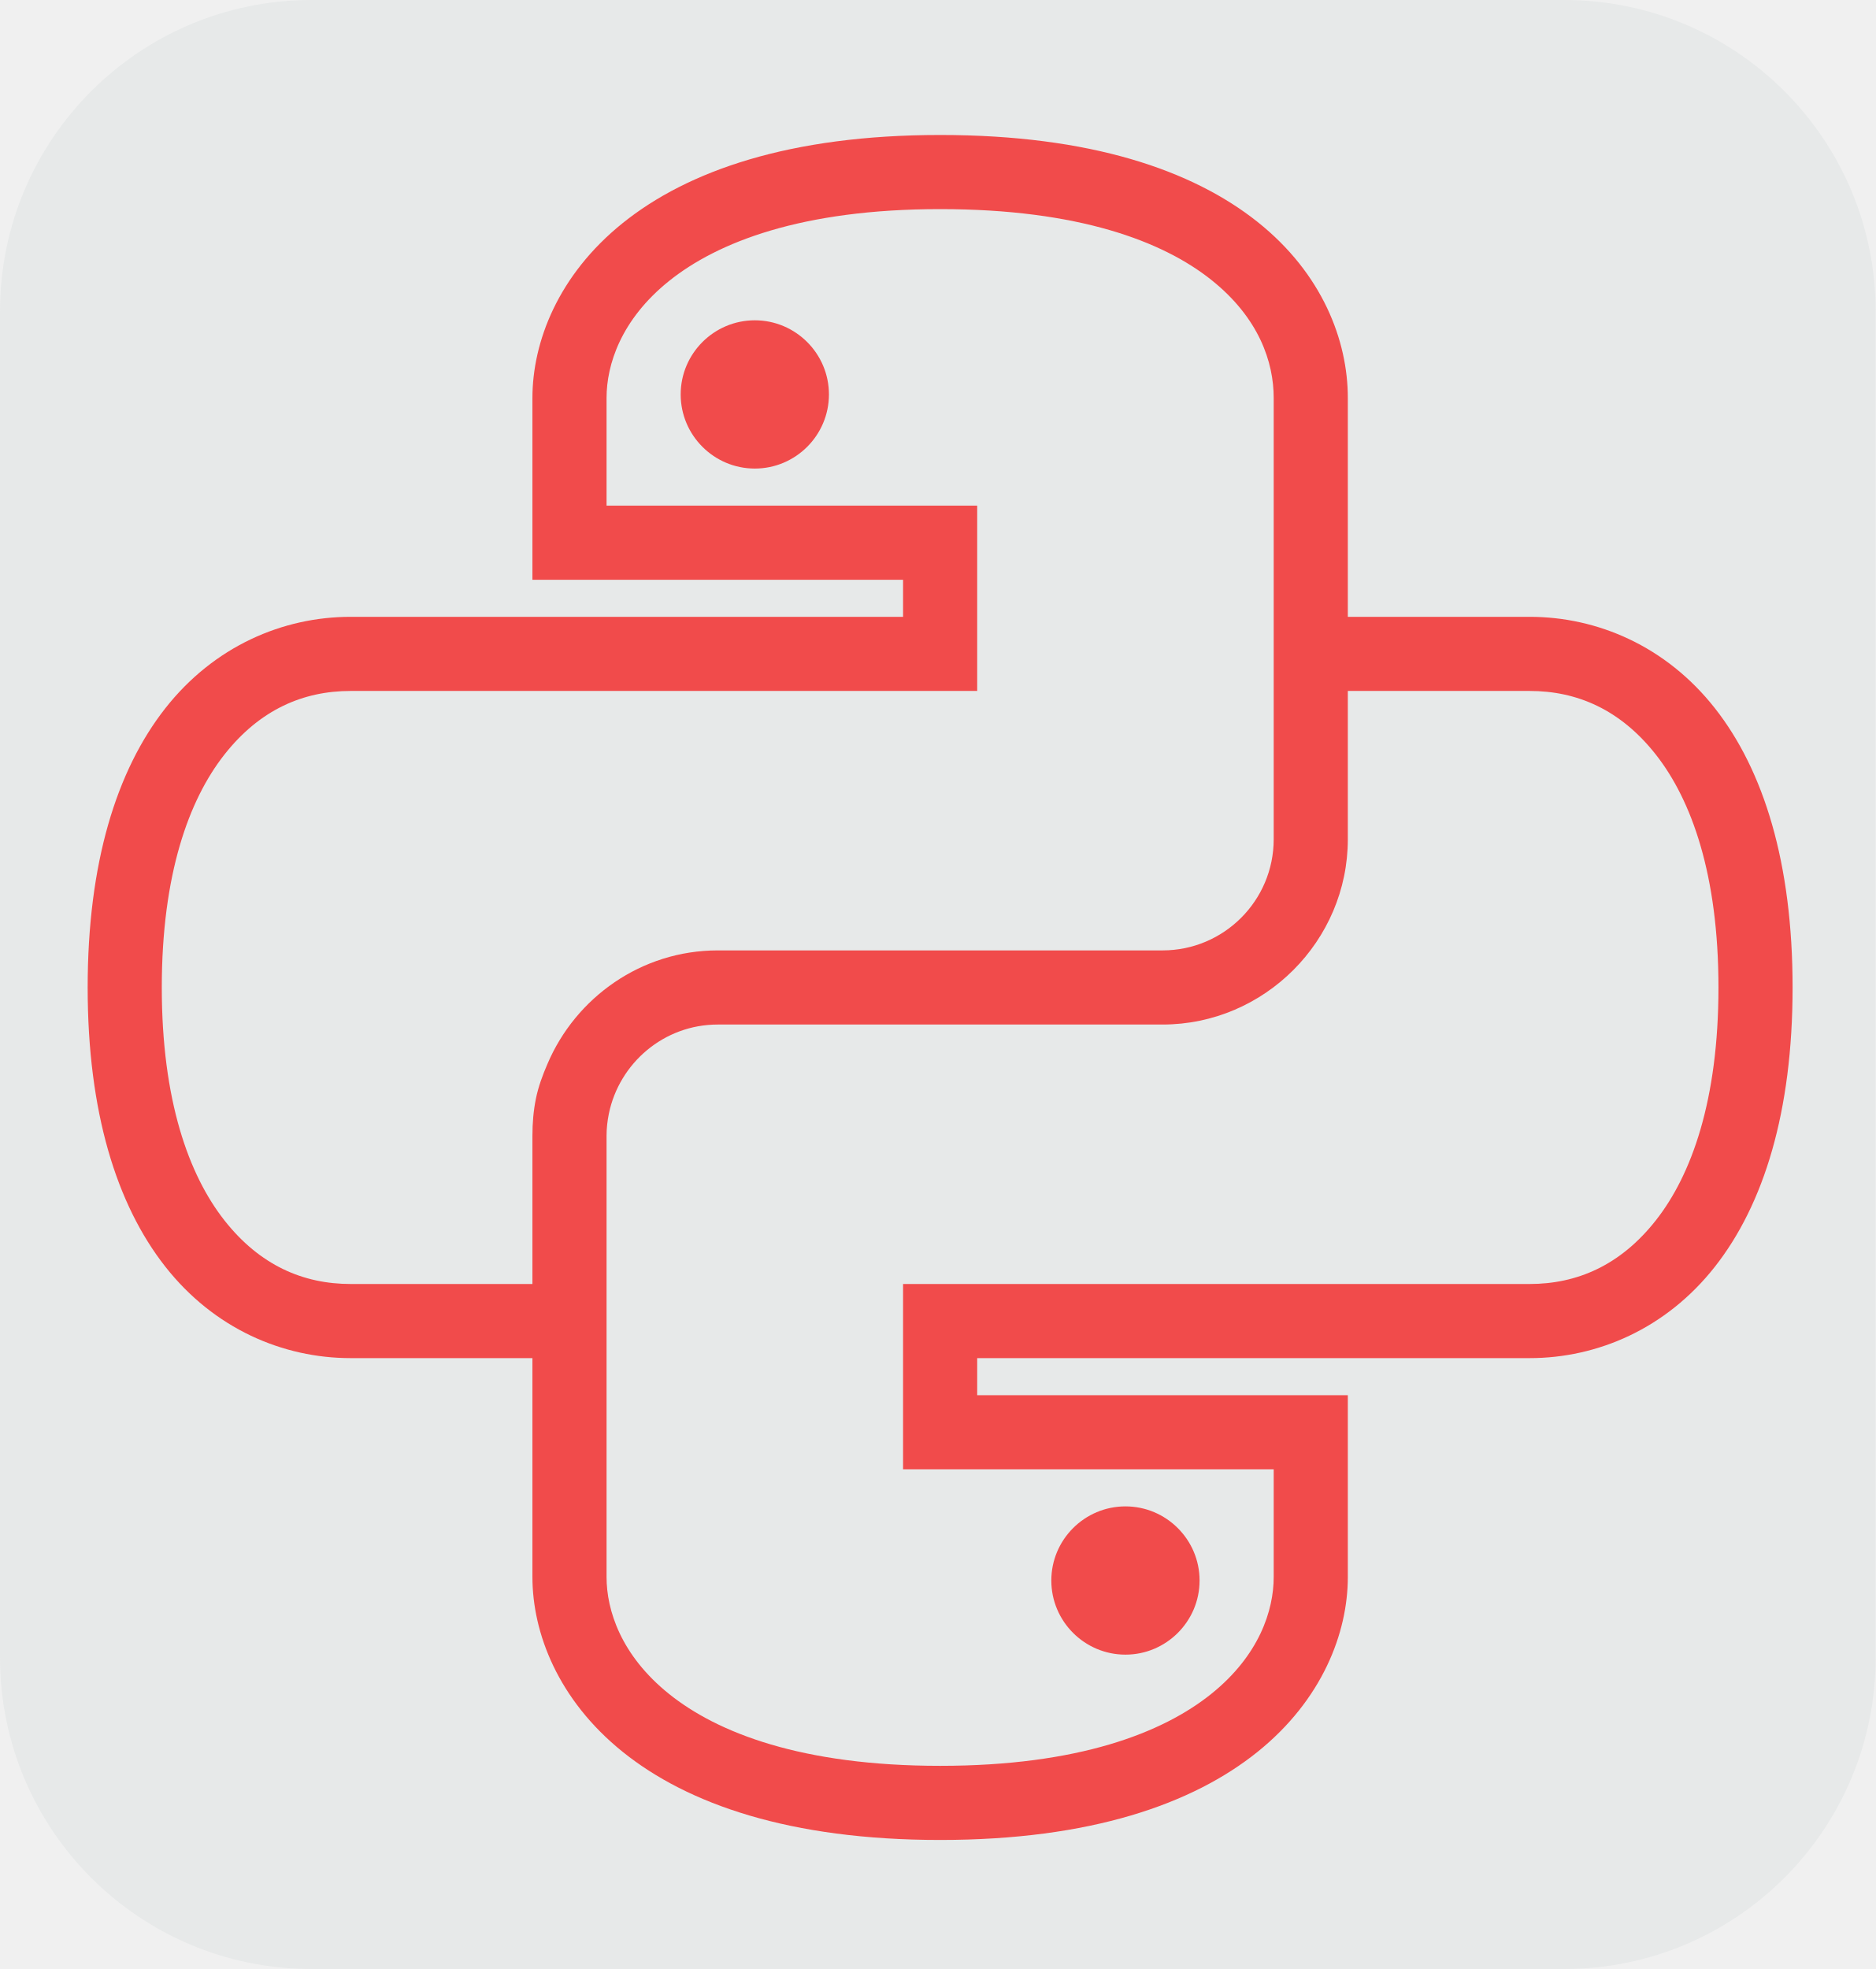
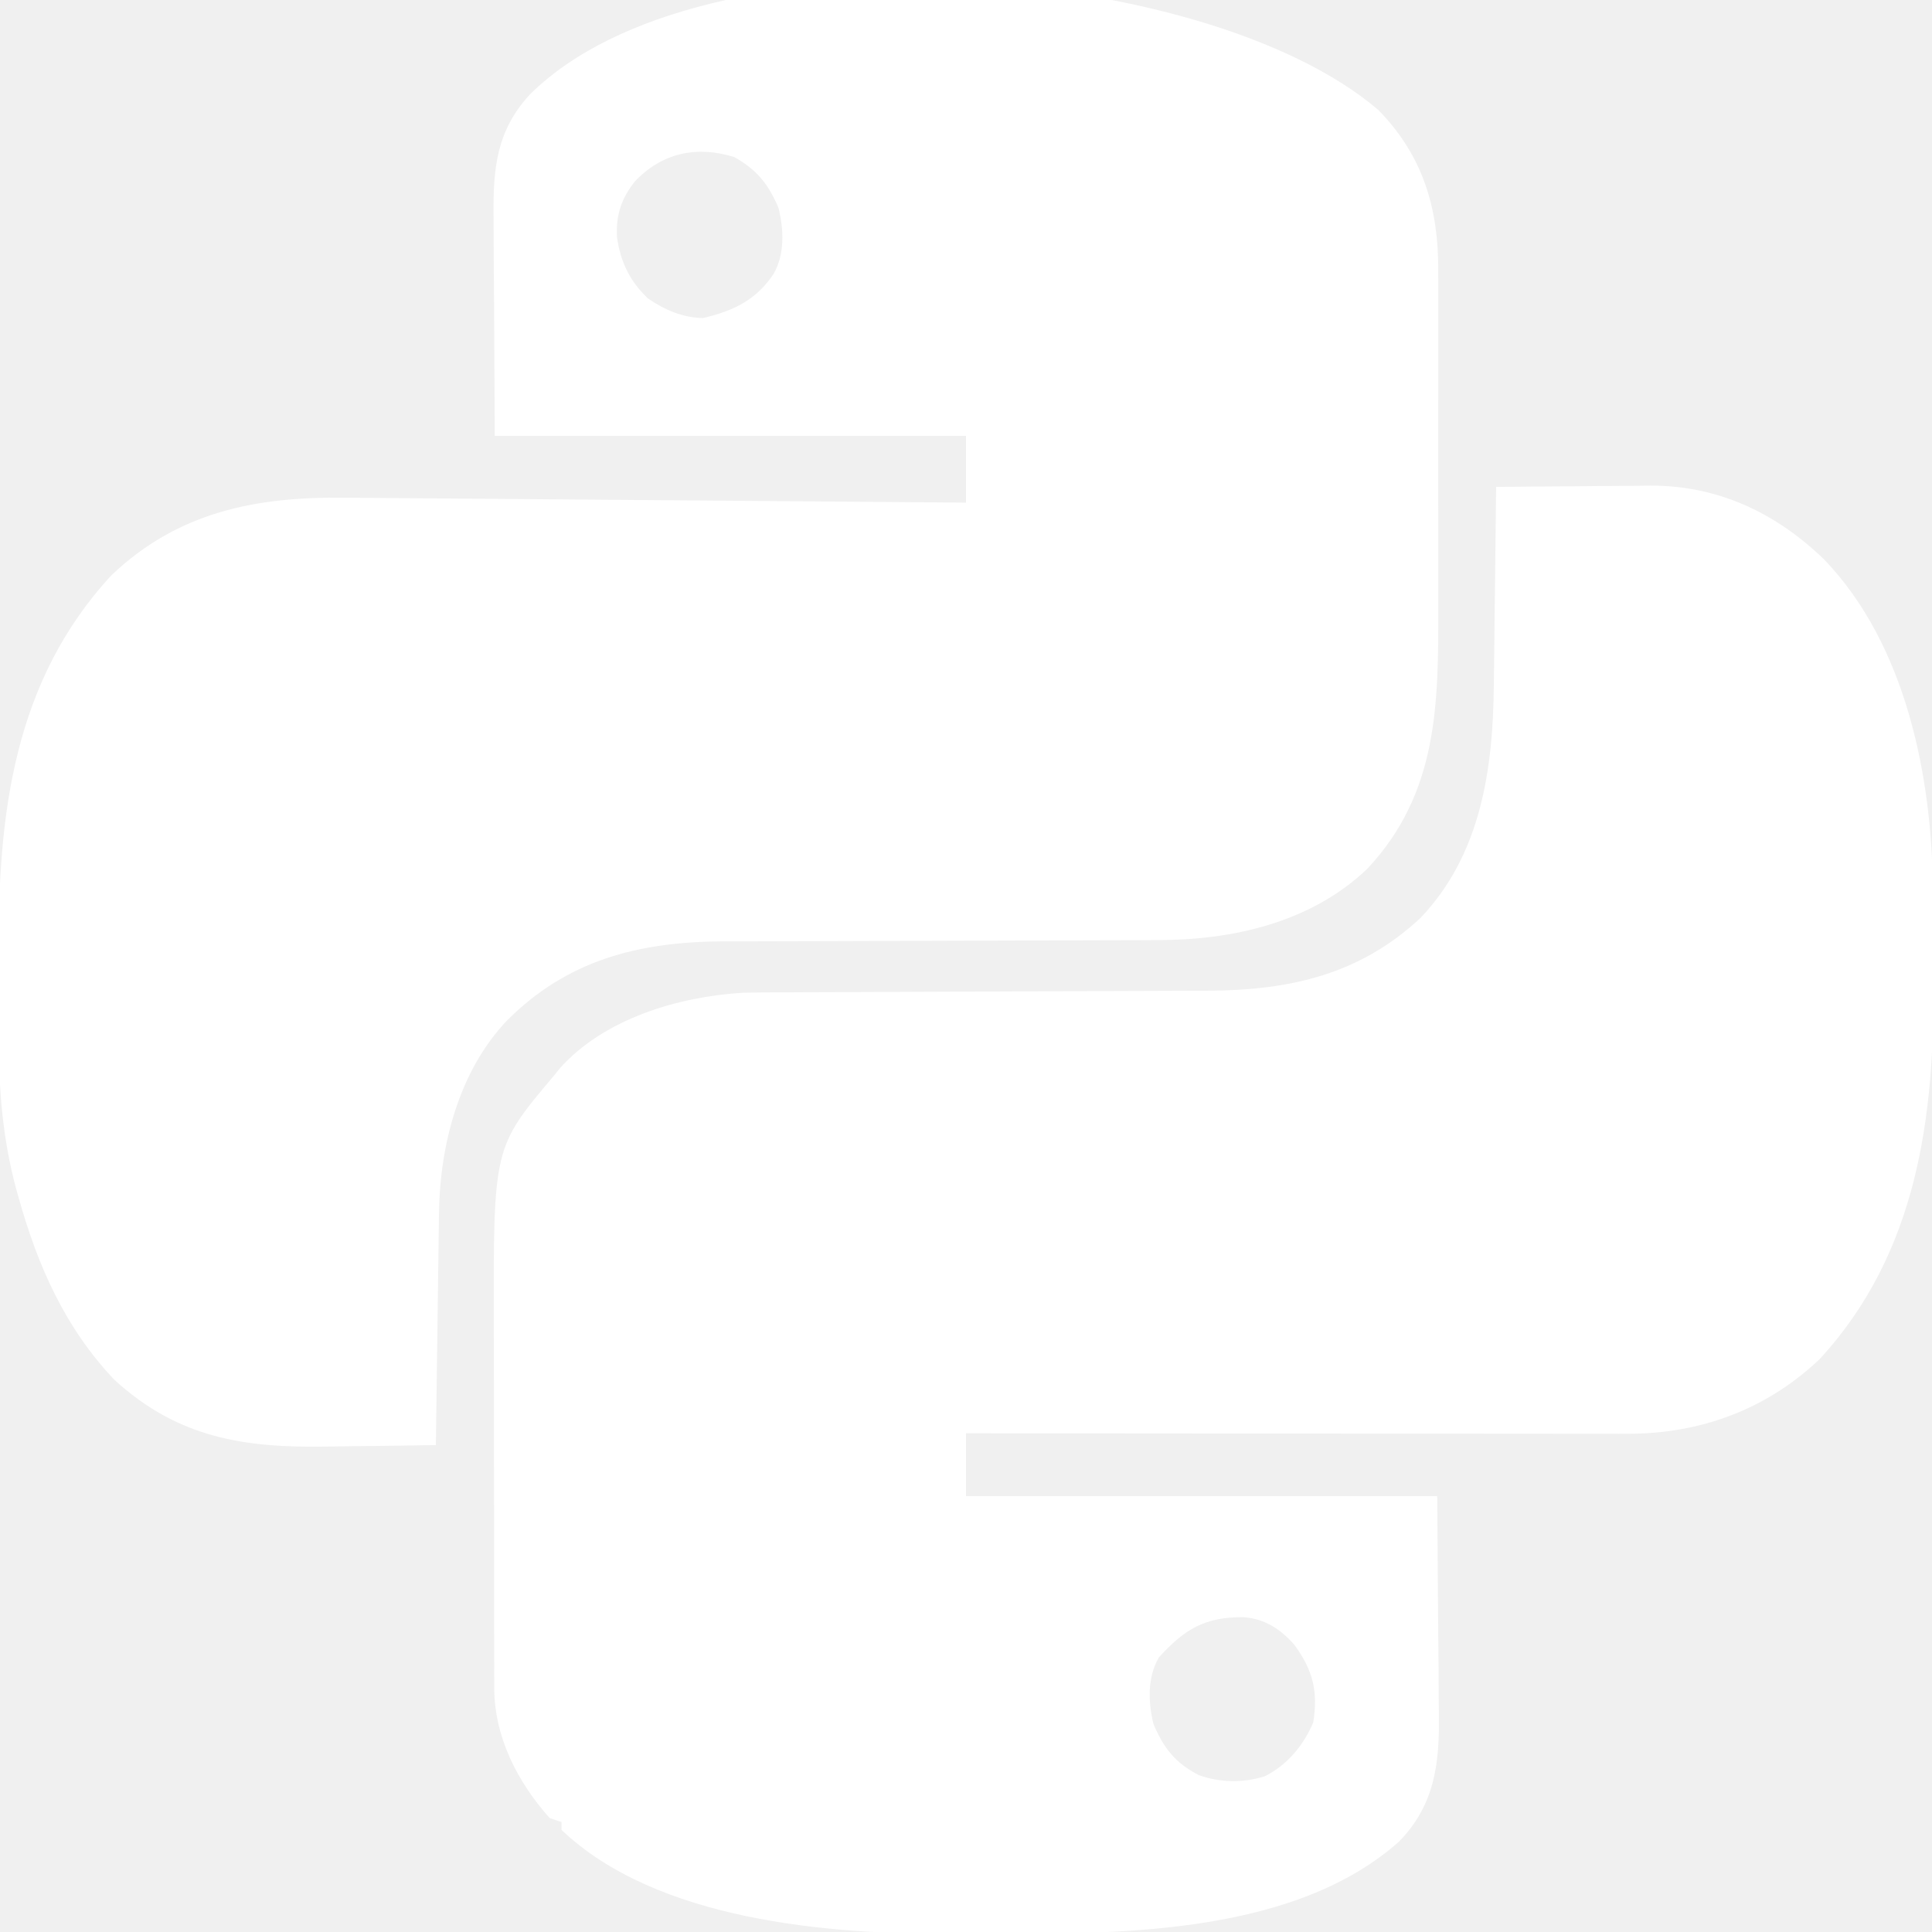
- <svg xmlns="http://www.w3.org/2000/svg" fill="#000000" viewBox="0 0 50.605 53.123" width="36.147" height="37.945" version="1.1" id="svg4">
-   <defs id="defs8" />
-   <rect id="rect134" width="50.605" height="53.123" x="0" y="0" style="fill:#e7e9e9;fill-opacity:1;stroke-width:1.388" ry="8.4" />
-   <g id="layer1" transform="translate(-52.0496,-0.00475001)" />
-   <g id="layer2" transform="translate(-52.0496,-0.00475001)">
-     <g id="g110" transform="translate(1.349385,1.598404)" style="fill:#f14b4b;fill-opacity:1">
-       <path d="m 76.065,2.048 c -4.059,0 -6.812,0.969 -8.562,2.375 -1.75,1.406 -2.438,3.215 -2.438,4.719 v 4.906 h 10 v 1 h -14.906 c -1.828,0 -3.684,0.793 -5,2.469 -1.316,1.676 -2.094,4.176 -2.094,7.531 0,3.355 0.777,5.855 2.094,7.531 1.316,1.676 3.172,2.469 5,2.469 h 4.906 v 5.906 c 0,1.504 0.688,3.312 2.438,4.719 1.75,1.406 4.504,2.375 8.562,2.375 4.059,0 6.812,-0.969 8.562,-2.375 1.75,-1.406 2.438,-3.215 2.438,-4.719 v -4.906 h -10 v -1 h 14.906 c 1.828,0 3.684,-0.793 5,-2.469 1.316,-1.676 2.094,-4.176 2.094,-7.531 0,-3.355 -0.777,-5.855 -2.094,-7.531 -1.316,-1.676 -3.172,-2.469 -5,-2.469 h -4.906 V 9.142 c 0,-1.543 -0.684,-3.355 -2.438,-4.75 -1.754,-1.395 -4.508,-2.344 -8.562,-2.344 z m 0,2 c 3.746,0 6.016,0.875 7.312,1.906 1.297,1.031 1.688,2.23 1.688,3.188 V 21.048 c 0,1.656 -1.344,3 -3,3 h -12 c -2.059,0 -3.832,1.27 -4.594,3.062 -0.129,0.297 -0.246,0.613 -0.312,0.938 -0.066,0.324 -0.094,0.656 -0.094,1 v 4 h -4.906 c -1.27,0 -2.445,-0.496 -3.406,-1.719 -0.961,-1.223 -1.688,-3.238 -1.688,-6.281 0,-3.043 0.727,-5.059 1.688,-6.281 0.961,-1.223 2.137,-1.719 3.406,-1.719 h 16.906 v -5 h -10 V 9.142 c 0,-0.895 0.387,-2.113 1.688,-3.156 1.301,-1.043 3.57,-1.938 7.312,-1.938 z m -5,3 c -1.102,0 -2,0.898 -2,2 0,1.102 0.898,2 2,2 1.102,0 2,-0.898 2,-2 0,-1.102 -0.898,-2 -2,-2 z m 16,10 h 4.906 c 1.27,0 2.445,0.496 3.406,1.719 0.961,1.223 1.688,3.238 1.688,6.281 0,3.043 -0.727,5.059 -1.688,6.281 -0.961,1.223 -2.137,1.719 -3.406,1.719 h -16.906 v 5 h 10 v 2.906 c 0,0.895 -0.387,2.113 -1.688,3.156 -1.301,1.043 -3.57,1.938 -7.312,1.938 -3.742,0 -6.012,-0.895 -7.312,-1.938 -1.301,-1.043 -1.688,-2.262 -1.688,-3.156 v -11.906 c 0,-0.207 0.023,-0.398 0.062,-0.594 0.281,-1.367 1.488,-2.406 2.938,-2.406 h 12 c 2.746,0 5,-2.254 5,-5 z m -6,22 c -1.102,0 -2,0.898 -2,2 0,1.102 0.898,2 2,2 1.102,0 2,-0.898 2,-2 0,-1.102 -0.898,-2 -2,-2 z" id="path2" style="fill:#f14b4b;fill-opacity:1" />
-     </g>
-   </g>
+ <svg xmlns="http://www.w3.org/2000/svg" version="1.1" width="492" height="492">
+   <path d="M0 0 C6.616 -0.077 13.232 -0.129 19.849 -0.165 C22.095 -0.18 24.341 -0.2 26.587 -0.226 C29.834 -0.263 33.081 -0.28 36.328 -0.293 C37.316 -0.308 38.304 -0.324 39.322 -0.34 C56.604 -0.344 71.231 6.605 83.522 18.463 C104.48 40.258 111.074 74.047 111.238 103.227 C111.242 103.909 111.246 104.591 111.251 105.294 C111.271 108.918 111.286 112.542 111.295 116.166 C111.304 119.114 111.325 122.061 111.357 125.009 C111.732 160.291 107.309 195.069 82.375 222.125 C68.847 234.943 52.054 241.134 33.477 241.12 C32.39 241.122 32.39 241.122 31.281 241.123 C28.87 241.124 26.46 241.119 24.049 241.114 C22.314 241.113 20.579 241.113 18.844 241.114 C14.146 241.114 9.449 241.108 4.751 241.101 C-0.163 241.095 -5.077 241.095 -9.991 241.093 C-19.291 241.09 -28.591 241.082 -37.891 241.072 C-48.482 241.061 -59.072 241.055 -69.662 241.05 C-91.441 241.04 -113.221 241.022 -135 241 C-135 246.28 -135 251.56 -135 257 C-95.4 257 -55.8 257 -15 257 C-14.918 268.323 -14.835 279.646 -14.75 291.312 C-14.714 294.867 -14.677 298.421 -14.64 302.083 C-14.622 306.477 -14.622 306.477 -14.618 308.544 C-14.612 309.965 -14.598 311.387 -14.578 312.808 C-14.407 325.309 -15.699 335.672 -24.688 344.941 C-50.865 368.244 -94.304 368.557 -127.168 368.446 C-130.998 368.438 -134.826 368.467 -138.656 368.498 C-170.123 368.587 -213.707 365.109 -238 342 C-238 341.34 -238 340.68 -238 340 C-238.99 339.67 -239.98 339.34 -241 339 C-249.201 329.855 -255.11 318.342 -255.134 305.906 C-255.138 304.903 -255.142 303.899 -255.147 302.866 C-255.146 301.776 -255.146 300.686 -255.145 299.563 C-255.149 298.406 -255.152 297.249 -255.155 296.057 C-255.165 292.228 -255.167 288.399 -255.168 284.57 C-255.17 282.576 -255.173 280.581 -255.175 278.587 C-255.184 272.308 -255.186 266.029 -255.185 259.75 C-255.185 253.308 -255.195 246.866 -255.211 240.424 C-255.224 234.87 -255.229 229.315 -255.229 223.761 C-255.229 220.455 -255.232 217.148 -255.242 213.842 C-255.364 168.222 -255.364 168.222 -240 150 C-239.219 149.033 -239.219 149.033 -238.422 148.047 C-227.136 135.393 -208.192 129.799 -191.837 128.808 C-188.471 128.731 -185.11 128.71 -181.743 128.713 C-179.798 128.702 -177.854 128.692 -175.909 128.681 C-173.844 128.672 -171.779 128.668 -169.713 128.664 C-165.382 128.658 -161.05 128.636 -156.719 128.612 C-147.521 128.563 -138.323 128.531 -129.125 128.5 C-119.197 128.467 -109.269 128.431 -99.342 128.376 C-95.05 128.353 -90.759 128.339 -86.468 128.332 C-84.434 128.328 -82.399 128.319 -80.365 128.308 C-77.905 128.295 -75.445 128.288 -72.985 128.29 C-52.283 128.136 -34.706 124.119 -19.312 109.812 C-3.847 93.638 -0.762 71.82 -0.586 50.391 C-0.567 48.928 -0.548 47.465 -0.527 46.003 C-0.476 42.196 -0.437 38.388 -0.399 34.581 C-0.359 30.679 -0.308 26.777 -0.258 22.875 C-0.162 15.25 -0.077 7.625 0 0 Z M-85.875 298.062 C-88.846 303.178 -88.622 309.459 -87.25 315.062 C-84.602 321.286 -81.655 325.011 -75.633 328.082 C-70.193 329.979 -64.398 330.07 -58.891 328.336 C-53.116 325.397 -49.057 320.481 -46.562 314.625 C-45.338 306.733 -46.596 301.446 -51.312 294.949 C-54.783 290.94 -58.882 288.227 -64.305 287.832 C-74.156 287.757 -79.306 290.836 -85.875 298.062 Z " fill="#FFFFFF" transform="translate(381,124)" />
+   <path d="M0 0 C11.332 11.575 15.318 24.953 15.259 40.778 C15.264 42.513 15.264 42.513 15.269 44.284 C15.278 48.097 15.272 51.91 15.266 55.723 C15.267 58.388 15.269 61.054 15.271 63.719 C15.275 69.305 15.27 74.891 15.261 80.476 C15.25 86.896 15.253 93.316 15.264 99.736 C15.274 105.278 15.275 110.819 15.27 116.361 C15.266 119.657 15.267 122.954 15.273 126.25 C15.307 151.314 15.301 173.895 -2.812 193.25 C-17.237 207.01 -37.325 211.476 -56.668 211.401 C-57.955 211.408 -59.241 211.415 -60.567 211.422 C-63.334 211.437 -66.101 211.443 -68.869 211.441 C-73.259 211.439 -77.649 211.459 -82.04 211.481 C-90.57 211.522 -99.1 211.541 -107.63 211.558 C-118.488 211.58 -129.345 211.614 -140.202 211.665 C-144.552 211.685 -148.901 211.694 -153.251 211.696 C-155.312 211.698 -157.373 211.704 -159.433 211.713 C-161.926 211.723 -164.418 211.726 -166.91 211.721 C-188.44 211.852 -206.611 216.483 -222 232 C-234.116 244.811 -238.973 263.567 -239.205 280.853 C-239.215 281.498 -239.225 282.143 -239.235 282.807 C-239.267 284.912 -239.292 287.016 -239.316 289.121 C-239.337 290.591 -239.358 292.061 -239.379 293.53 C-239.434 297.379 -239.484 301.227 -239.532 305.076 C-239.583 309.011 -239.638 312.946 -239.693 316.881 C-239.801 324.587 -239.902 332.294 -240 340 C-246.846 340.128 -253.691 340.215 -260.538 340.275 C-262.861 340.3 -265.184 340.334 -267.506 340.377 C-288.747 340.766 -305.6 338.229 -321.816 323.43 C-334.382 310.269 -341.428 294.289 -346.25 277 C-346.496 276.123 -346.743 275.246 -346.997 274.342 C-350.299 261.934 -351.31 249.633 -351.301 236.828 C-351.305 235.412 -351.309 233.995 -351.314 232.578 C-351.321 229.63 -351.321 226.682 -351.316 223.734 C-351.311 220.752 -351.318 217.77 -351.336 214.787 C-351.549 179.575 -347.571 145.459 -322.613 118.488 C-305.623 102.311 -285.743 98.461 -263.141 98.751 C-261.405 98.762 -259.669 98.771 -257.932 98.779 C-253.268 98.805 -248.604 98.85 -243.94 98.898 C-239.047 98.945 -234.154 98.974 -229.262 99.006 C-220.018 99.068 -210.775 99.146 -201.532 99.229 C-191 99.324 -180.468 99.4 -169.936 99.476 C-148.29 99.631 -126.645 99.809 -105 100 C-105 94.39 -105 88.78 -105 83 C-144.6 83 -184.2 83 -225 83 C-225.062 71.636 -225.124 60.271 -225.188 48.562 C-225.215 44.99 -225.242 41.417 -225.27 37.737 C-225.284 33.334 -225.284 33.334 -225.286 31.265 C-225.291 29.837 -225.301 28.409 -225.317 26.981 C-225.44 14.881 -224.552 5.19 -216 -4 C-172.031 -47.551 -44.553 -38.059 0 0 Z M-189.375 18.25 C-192.849 22.721 -194.164 26.794 -193.875 32.449 C-192.944 38.78 -190.649 43.566 -186 48 C-181.781 50.899 -177.151 52.895 -172 53 C-164.284 51.202 -158.46 48.435 -154.004 41.758 C-151.108 36.686 -151.396 30.468 -152.75 24.938 C-155.325 18.887 -158.234 15.243 -164 12 C-173.644 9.011 -182.44 10.929 -189.375 18.25 Z " fill="#FFFFFF" transform="translate(351,28)" />
</svg>
